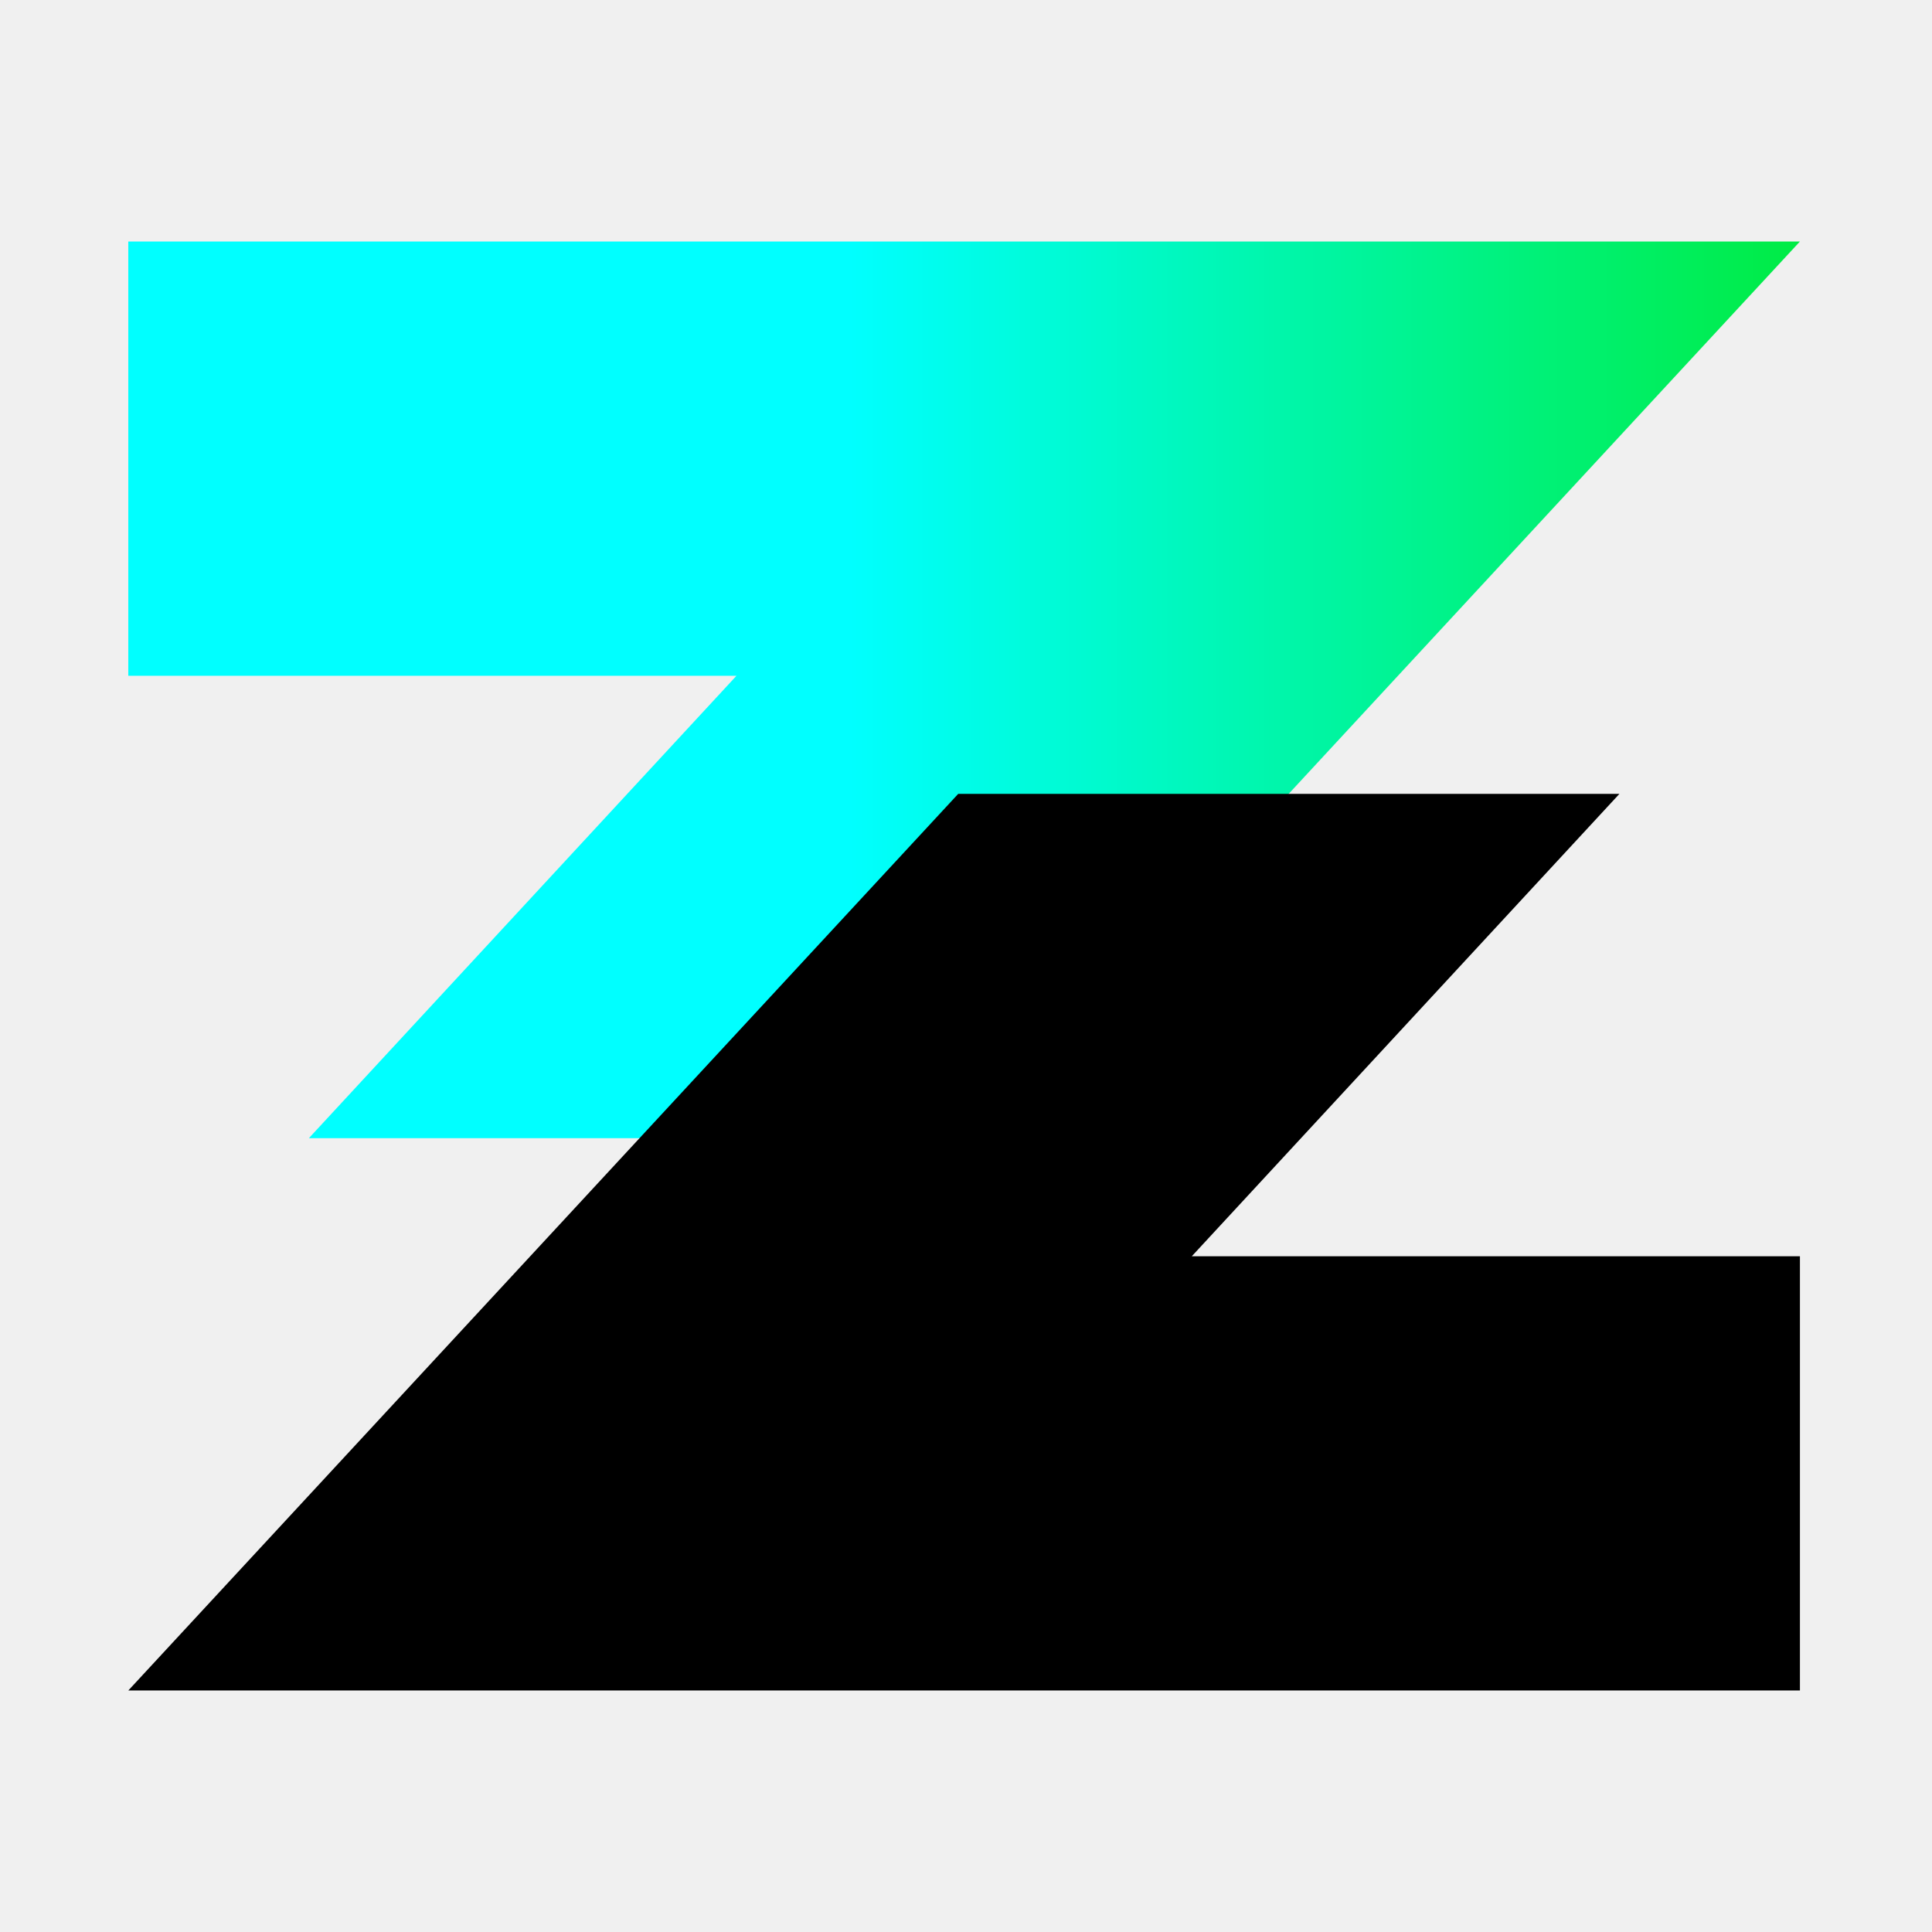
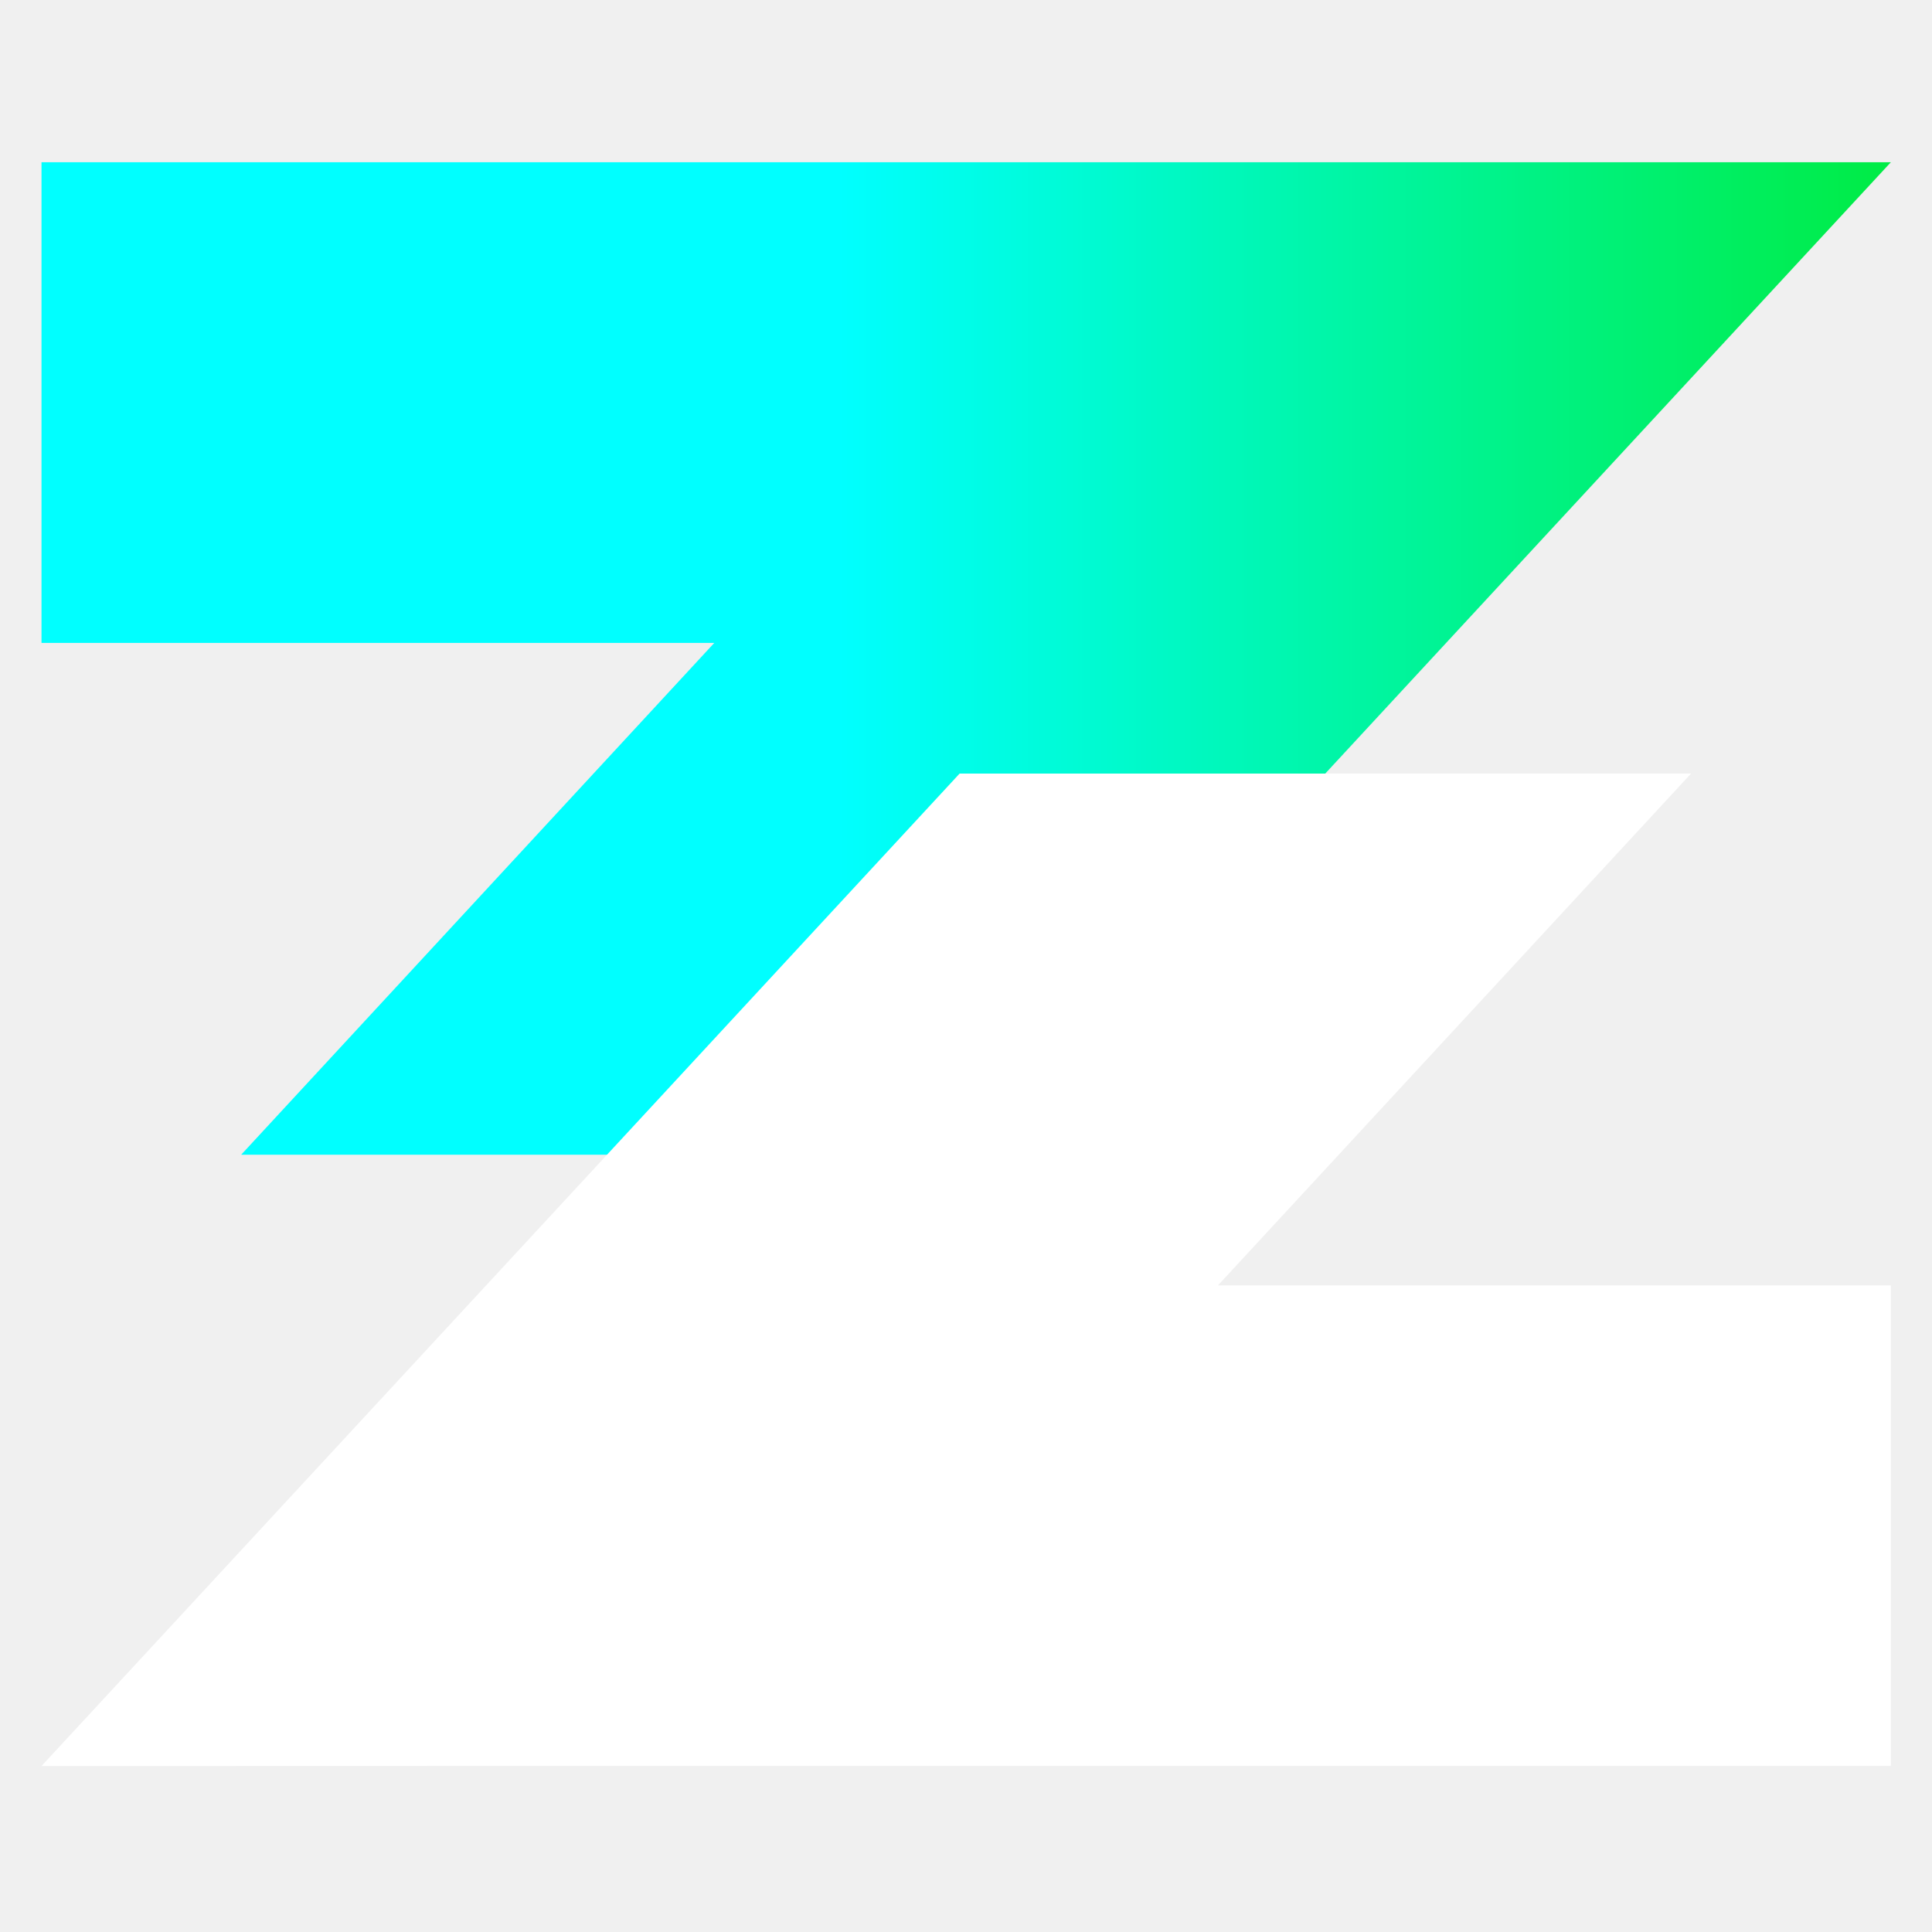
<svg xmlns="http://www.w3.org/2000/svg" width="310" height="310" viewBox="0 0 310 310" fill="none">
  <g clip-path="url(#clip0_3_1)">
-     <g clip-path="url(#clip1_3_1)">
-       <path d="M20.586 38.757V108.436H118.168L49.559 182.63H155.633L288.809 38.75L20.586 38.757Z" fill="url(#paint0_linear_3_1)" />
-       <path d="M153.748 127.383L20.586 271.25L80.729 271.243H288.809V201.577H191.227L259.843 127.383H153.748Z" fill="black" />
-     </g>
+     <path d="M6.66 26.035V103.161H114.607L38.702 185.277H156.066L303.395 26.035H6.66Z" fill="url(#paint0_linear_3_1)" />
+     <path d="M153.971 124.127L6.66 283.369L73.202 283.351H303.395V206.244H195.43L271.335 124.127H153.971Z" fill="white" />
  </g>
  <defs>
-     <linearGradient id="paint0_linear_3_1" x1="308.7" y1="110.687" x2="136.229" y2="110.687" gradientUnits="userSpaceOnUse">
+     <linearGradient id="paint0_linear_3_1" x1="325.399" y1="105.656" x2="134.589" y2="105.656" gradientUnits="userSpaceOnUse">
      <stop stop-color="#00E92C" />
      <stop offset="1" stop-color="#00FFFF" />
    </linearGradient>
    <clipPath id="clip0_3_1">
      <rect width="310" height="310" fill="white" />
    </clipPath>
-     <clipPath id="clip1_3_1">
-       <rect width="268.223" height="232.5" fill="white" transform="translate(20.586 38.75)" />
-     </clipPath>
  </defs>
</svg>
